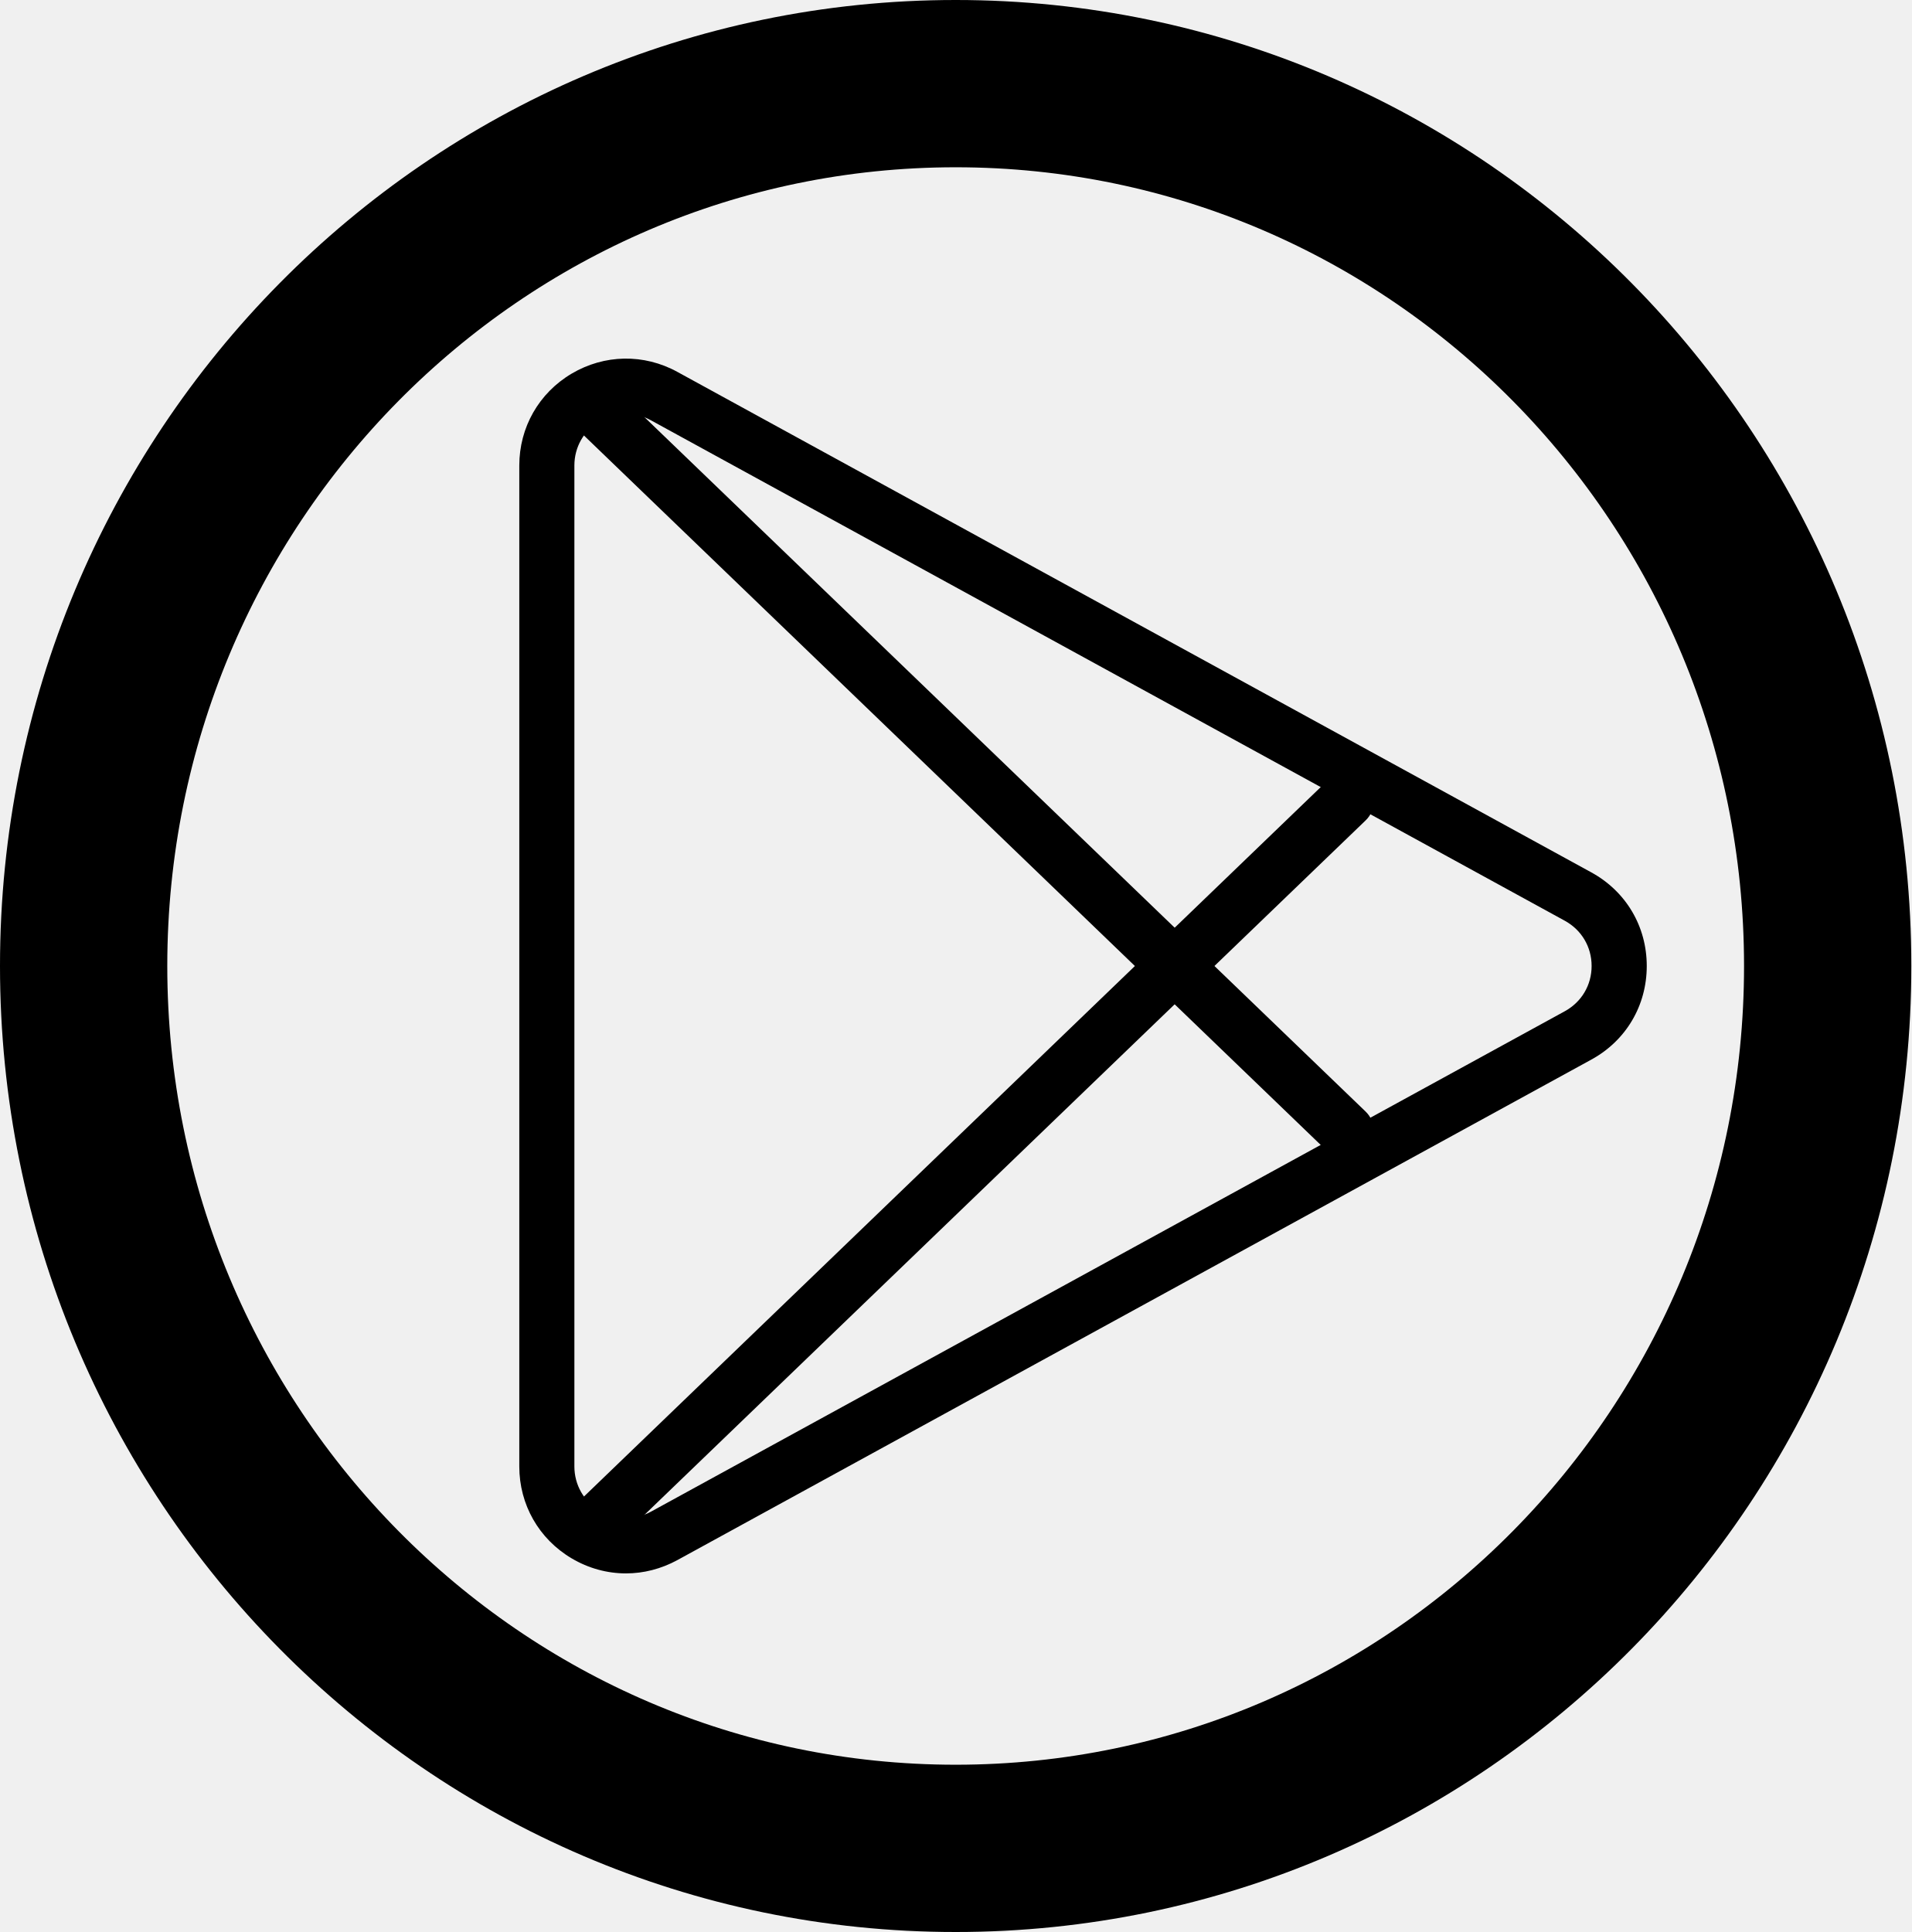
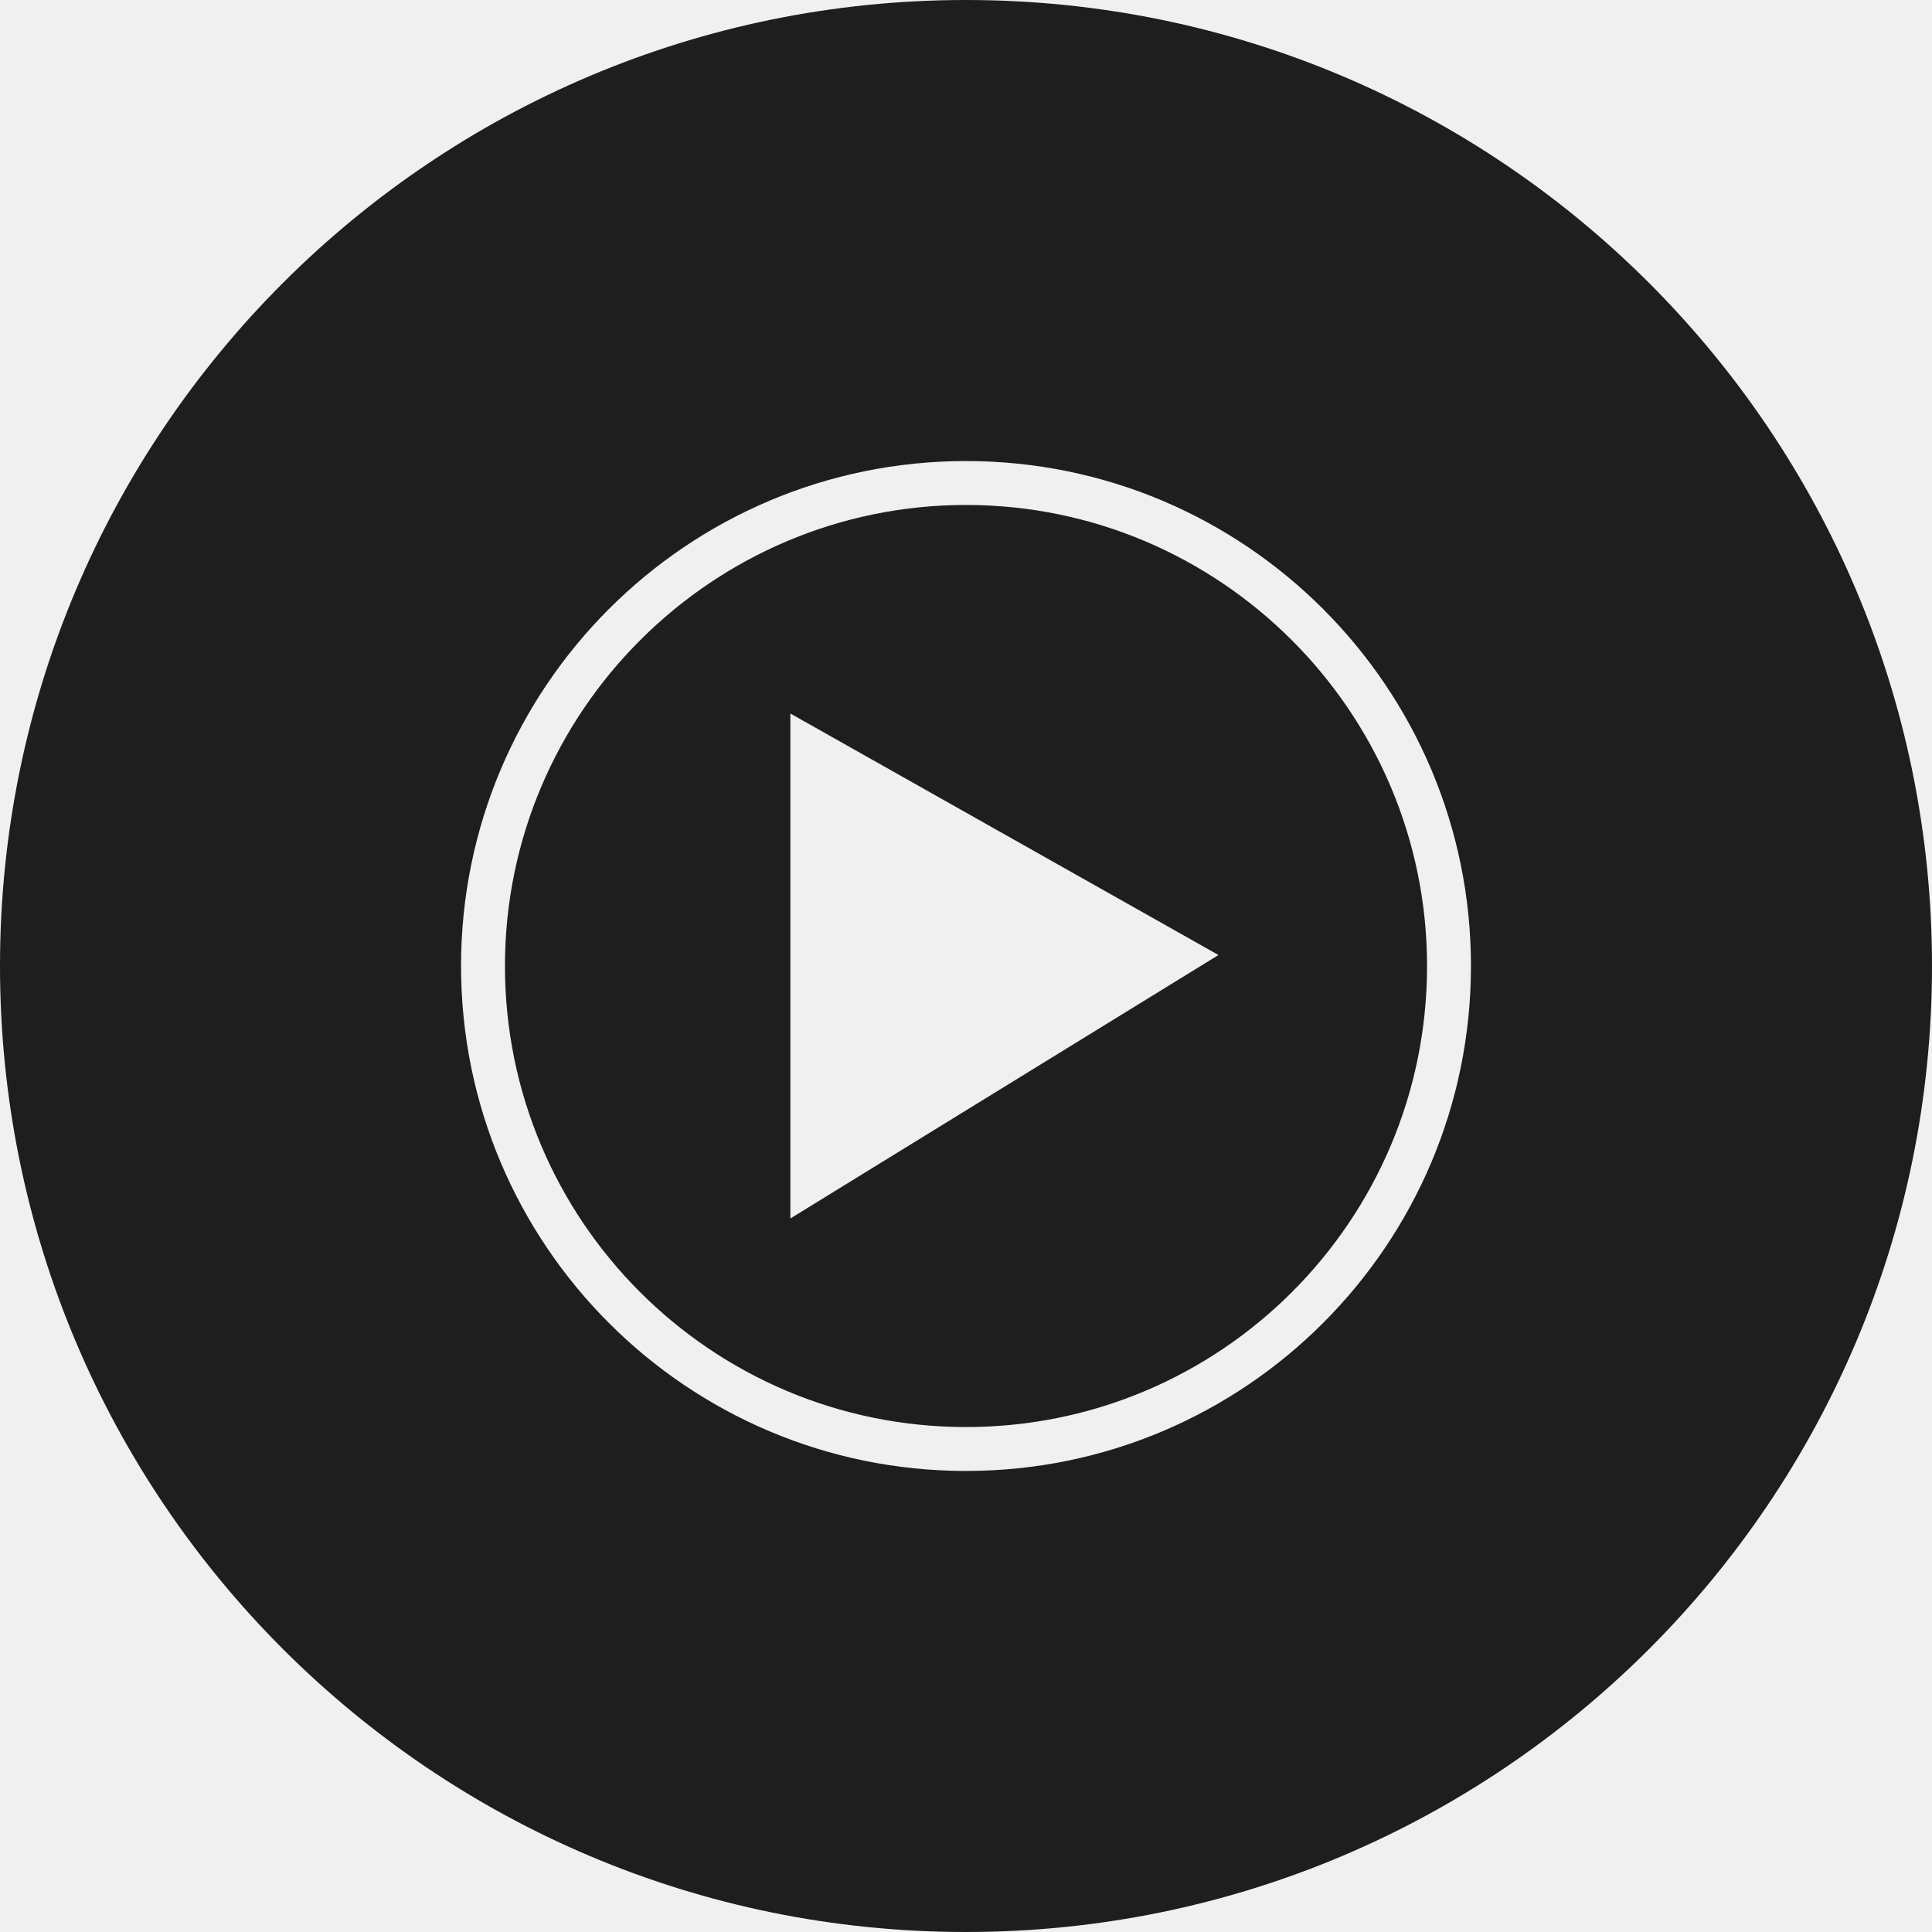
- <svg xmlns="http://www.w3.org/2000/svg" width="205.66mm" height="207.894mm" viewBox="0 0 205.66 207.894" version="1.1" id="svg8">
-   <defs id="defs2" />
-   <ellipse ry="94.947" rx="93.83" cy="103.947" cx="102.83" id="path815" style="opacity:1;fill:none;fill-opacity:1;stroke:#000000;stroke-width:18;stroke-linecap:round;stroke-linejoin:miter;stroke-miterlimit:4;stroke-dasharray:none;stroke-opacity:1" />
-   <style type="text/css" id="style3111">
- 	.st0{fill:#333333;}
- </style>
-   <style type="text/css" id="style2">
- 	.st0{fill:none;}
- 	.st1{fill:#F4481E;}
- 	.st2{fill:url(#SVGID_1_);}
- 	.st3{opacity:0.1;fill:#FFFFFF;enable-background:new    ;}
- 	.st4{fill:#FFD119;}
- 	.st5{fill:#FF8C00;}
- 	.st6{fill:url(#SVGID_2_);}
- 	.st7{fill:#FAFAFA;}
- 	.st8{opacity:0.3;fill:#FFFFFF;enable-background:new    ;}
- </style>
-   <g transform="matrix(5.933755,0,0,5.933755,45.32569,32.74128)" id="g3708">
-     <g id="g3647">
-       <g id="g3637">
-         <path d="m 3.713,23.015 c -0.34,0 -0.679,-0.091 -0.986,-0.273 C 2.133,22.39 1.778,21.767 1.778,21.076 V 2.924 C 1.778,2.233 2.133,1.61 2.727,1.258 3.322,0.906 4.039,0.894 4.644,1.226 l 16.573,9.076 c 0.63,0.345 1.006,0.98 1.006,1.698 0,0.718 -0.376,1.354 -1.006,1.698 L 4.644,22.774 c -0.294,0.16 -0.613,0.241 -0.931,0.241 z m 0,-21.028 C 3.548,1.987 3.384,2.031 3.236,2.119 2.948,2.289 2.777,2.59 2.777,2.924 v 18.151 c 0,0.334 0.171,0.635 0.459,0.806 0.288,0.169 0.634,0.175 0.927,0.016 l 16.573,-9.076 c 0.305,-0.167 0.487,-0.474 0.487,-0.821 0,-0.347 -0.182,-0.654 -0.487,-0.821 L 4.163,2.103 C 4.022,2.025 3.867,1.987 3.713,1.987 Z" id="path3635" />
-       </g>
-       <g id="g3641">
-         <path d="m 16.777,15.5 c -0.125,0 -0.25,-0.046 -0.347,-0.14 L 2.93,2.36 C 2.731,2.168 2.725,1.852 2.917,1.653 3.109,1.454 3.427,1.449 3.624,1.639 l 13.5,13 c 0.199,0.192 0.205,0.508 0.014,0.707 -0.099,0.103 -0.23,0.154 -0.361,0.154 z" id="path3639" />
-       </g>
-       <g id="g3645">
-         <path d="M 3.277,22.5 C 3.146,22.5 3.015,22.449 2.917,22.347 2.726,22.148 2.731,21.832 2.931,21.64 l 13.5,-13 c 0.198,-0.19 0.516,-0.186 0.707,0.014 0.191,0.199 0.186,0.515 -0.014,0.707 l -13.5,13 C 3.527,22.454 3.402,22.5 3.277,22.5 Z" id="path3643" />
-       </g>
-     </g>
-     <g id="g3649" />
-     <g id="g3651" />
-     <g id="g3653" />
-     <g id="g3655" />
-     <g id="g3657" />
-     <g id="g3659" />
-     <g id="g3661" />
-     <g id="g3663" />
-     <g id="g3665" />
-     <g id="g3667" />
-     <g id="g3669" />
-     <g id="g3671" />
-     <g id="g3673" />
-     <g id="g3675" />
-     <g id="g3677" />
-   </g>
+ <svg xmlns="http://www.w3.org/2000/svg" version="1.1" id="Layer_1" x="0px" y="0px" viewBox="0 0 176 176" enable-background="new 0 0 176 176" xml:space="preserve">
+   <defs id="defs11">
+ 	
+ 	
+ 	
+ </defs>
+   <path id="XMLID_791_" style="fill:#1e1e1e" d="M 88 0 A 88 88 0 0 0 0 88 A 88 88 0 0 0 88 176 A 88 88 0 0 0 176 88 A 88 88 0 0 0 88 0 z M 88 42 C 113.4 42 134 62.6 134 88 C 134 113.4 113.4 134 88 134 C 62.6 134 42 113.4 42 88 C 42 62.6 62.6 42 88 42 z M 88 46 C 64.9 46 46 64.8 46 88 C 46 111.2 64.8 130 88 130 C 111.2 130 130 111.2 130 88 C 130 64.8 111.1 46 88 46 z M 72 65 L 111 87 L 72 111 L 72 65 z " />
</svg>
